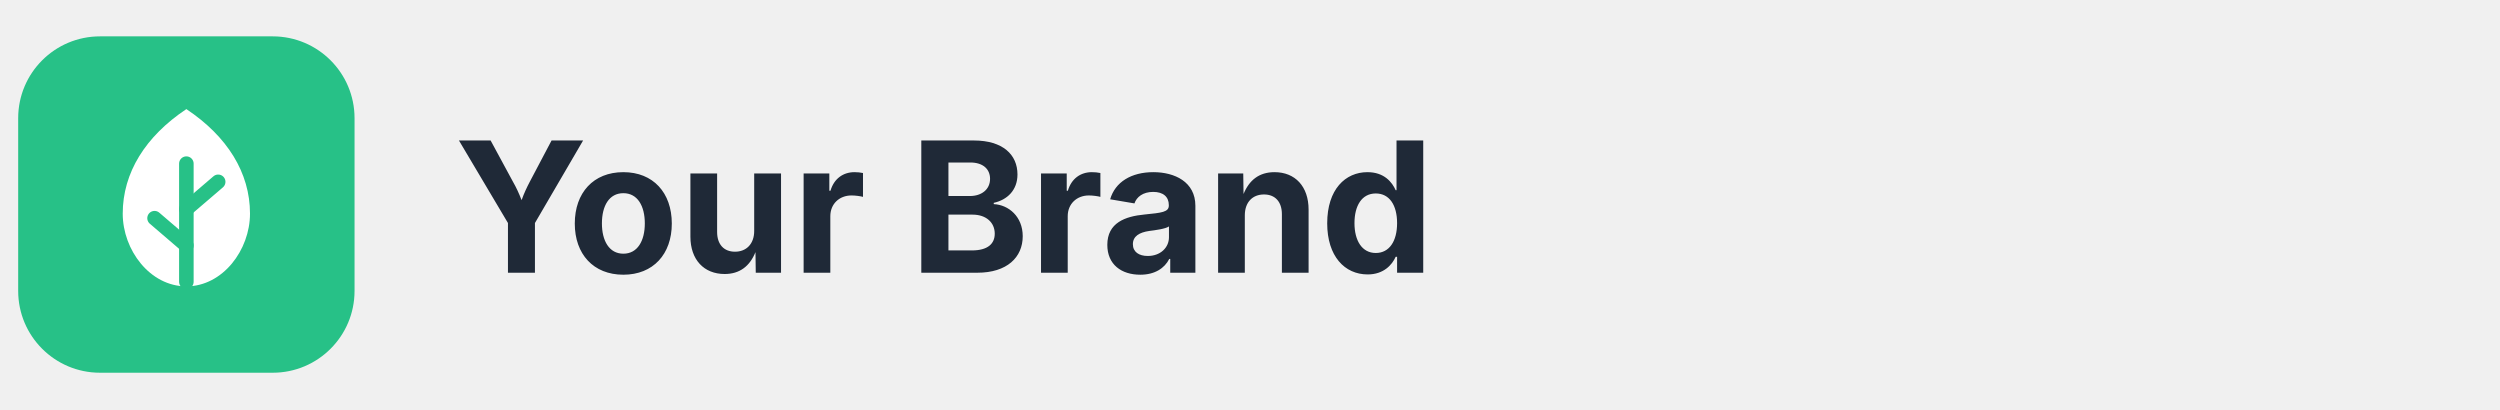
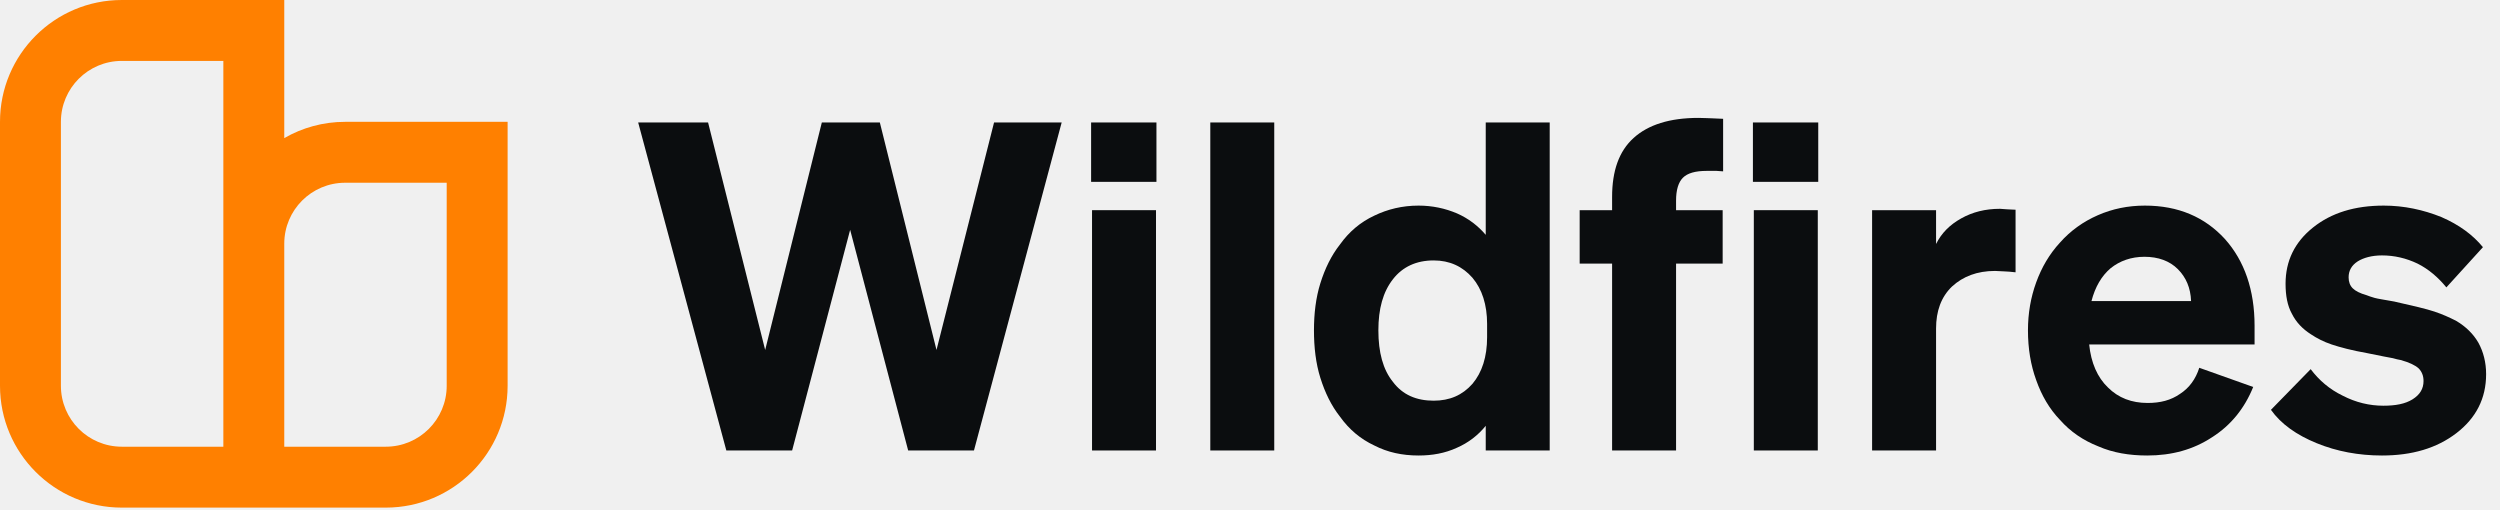
- <svg xmlns="http://www.w3.org/2000/svg" width="275" height="45" viewBox="0 0 275 45" fill="none">
-   <rect x="2" y="4" width="37" height="37" rx="9" fill="#27c187" />
-   <path d="M20.5 12c-4.5 3-7 7-7 11.5 0 4 3 8 7 8s7-4 7-8c0-4.5-2.5-8.5-7-11.5z" fill="#fff" />
-   <path d="M20.5 18v13" stroke="#27c187" stroke-width="1.6" stroke-linecap="round" />
-   <path d="M20.5 23l3.5-3M20.5 27l-3.5-3" stroke="#27c187" stroke-width="1.6" stroke-linecap="round" />
-   <text x="50" y="30" font-family="system-ui, -apple-system, 'Segoe UI', sans-serif" font-size="20" font-weight="700" fill="#1f2937">Your Brand</text>
+ <svg xmlns="http://www.w3.org/2000/svg" width="157" height="32" viewBox="0 0 157 32" fill="none">
+   <path fill-rule="evenodd" clip-rule="evenodd" d="M14.026 3.825H7.651C5.538 3.825 3.825 5.538 3.825 7.651V24.227C3.825 26.34 5.538 28.053 7.651 28.053H14.026V3.825ZM17.852 8.674V0H7.651C3.425 0 0 3.425 0 7.651V24.227C0 28.453 3.425 31.878 7.651 31.878H17.852V31.878H24.227C28.453 31.878 31.878 28.453 31.878 24.227V7.651H21.677C20.284 7.651 18.977 8.023 17.852 8.674ZM17.852 28.053H24.227C26.34 28.053 28.053 26.34 28.053 24.227V11.476H21.677C19.565 11.476 17.852 13.189 17.852 15.302V28.053Z" fill="#FF8000" />
+   <g fill="#0B0D0F">
+     <path d="M48.053 21.978L44.467 7.691H40.077L45.614 28.29H49.746L53.389 14.433L57.033 28.29H61.165L66.673 7.691H62.427L58.812 21.978L55.254 7.691H51.611L48.053 21.978Z" />
+     <path d="M72.625 11.42V7.691H68.522V11.42H72.625ZM68.58 13.199V28.29H72.597V13.199H68.58Z" />
+     <path d="M76.007 7.691V28.29H80.023V7.691H76.007Z" />
+     <path d="M89.087 28.606C89.947 28.606 90.751 28.462 91.497 28.118C92.214 27.803 92.816 27.343 93.304 26.741V28.29H97.321V7.691H93.304V14.748C92.816 14.175 92.214 13.716 91.497 13.4C90.751 13.084 89.947 12.912 89.087 12.912C88.054 12.912 87.136 13.142 86.304 13.543C85.443 13.945 84.726 14.548 84.152 15.351C83.607 16.04 83.205 16.872 82.918 17.79C82.631 18.708 82.517 19.712 82.517 20.745C82.517 21.806 82.631 22.81 82.918 23.729C83.205 24.647 83.607 25.479 84.152 26.167C84.726 26.971 85.443 27.573 86.304 27.975C87.136 28.405 88.054 28.606 89.087 28.606ZM93.39 21.175C93.39 22.409 93.075 23.384 92.472 24.102C91.841 24.819 91.038 25.163 90.034 25.163C88.943 25.163 88.082 24.79 87.48 23.987C86.849 23.212 86.562 22.122 86.562 20.745C86.562 19.396 86.849 18.335 87.48 17.531C88.082 16.757 88.943 16.355 90.034 16.355C91.038 16.355 91.841 16.728 92.472 17.445C93.075 18.163 93.39 19.138 93.39 20.343V21.175Z" />
+     <path d="M106.663 7.404C104.855 7.404 103.507 7.834 102.589 8.666C101.67 9.498 101.24 10.732 101.24 12.367V13.199H99.203V16.556H101.24V28.29H105.257V16.556H108.183V13.199H105.257V12.597C105.257 11.937 105.4 11.449 105.687 11.162C105.974 10.875 106.462 10.732 107.179 10.732H107.81C107.925 10.732 108.068 10.761 108.212 10.761V7.461C107.982 7.461 107.753 7.432 107.552 7.432C107.351 7.432 107.064 7.404 106.663 7.404Z" />
+     <path d="M114.186 11.42V7.691H110.083V11.42H114.186ZM110.14 13.199V28.29H114.157V13.199H110.14Z" />
+     <path d="M125.602 13.113C124.684 13.113 123.88 13.314 123.163 13.716C122.446 14.117 121.929 14.634 121.585 15.322V13.199H117.568V28.29H121.585V20.63C121.585 19.54 121.901 18.65 122.589 17.99C123.278 17.359 124.167 17.015 125.286 17.015C125.487 17.015 125.688 17.044 125.889 17.044C126.061 17.044 126.29 17.072 126.577 17.101V13.17C126.348 13.17 126.147 13.142 126.003 13.142C125.86 13.142 125.716 13.113 125.602 13.113Z" />
+     <path d="M134.845 28.606C136.394 28.606 137.742 28.233 138.919 27.458C140.095 26.712 140.956 25.651 141.501 24.302L138.115 23.097C137.886 23.815 137.484 24.36 136.91 24.733C136.337 25.134 135.677 25.306 134.873 25.306C133.869 25.306 133.037 24.991 132.377 24.331C131.717 23.7 131.316 22.782 131.201 21.634H141.587V20.458C141.587 18.22 140.956 16.384 139.722 15.007C138.46 13.63 136.796 12.912 134.701 12.912C133.64 12.912 132.664 13.113 131.746 13.515C130.828 13.916 130.025 14.49 129.365 15.236C128.705 15.953 128.217 16.785 127.873 17.732C127.529 18.679 127.356 19.683 127.356 20.745C127.356 21.892 127.529 22.925 127.873 23.872C128.217 24.847 128.705 25.679 129.365 26.368C130.025 27.114 130.828 27.659 131.775 28.032C132.693 28.434 133.726 28.606 134.845 28.606ZM134.672 16.126C135.533 16.126 136.25 16.384 136.767 16.9C137.283 17.417 137.57 18.076 137.599 18.909H131.344C131.574 18.019 131.976 17.331 132.549 16.843C133.123 16.384 133.84 16.126 134.672 16.126Z" />
+     <path d="M149.587 28.606C151.481 28.606 153.03 28.147 154.264 27.2C155.497 26.253 156.128 25.02 156.128 23.499C156.128 22.753 155.956 22.093 155.641 21.519C155.325 20.974 154.866 20.515 154.235 20.142C153.833 19.941 153.403 19.741 152.886 19.568C152.37 19.396 151.509 19.195 150.362 18.937C149.73 18.822 149.329 18.765 149.128 18.708C148.927 18.65 148.755 18.593 148.612 18.535C148.21 18.421 147.923 18.277 147.751 18.105C147.579 17.933 147.493 17.703 147.493 17.417C147.493 17.015 147.665 16.671 148.066 16.413C148.439 16.183 148.956 16.04 149.587 16.04C150.362 16.04 151.108 16.212 151.825 16.556C152.513 16.9 153.116 17.417 153.632 18.048L155.928 15.523C155.296 14.748 154.436 14.117 153.317 13.63C152.169 13.17 150.964 12.912 149.702 12.912C147.866 12.912 146.402 13.371 145.255 14.289C144.107 15.207 143.533 16.384 143.533 17.818C143.533 18.564 143.648 19.195 143.935 19.712C144.193 20.228 144.595 20.659 145.14 21.003C145.484 21.232 145.915 21.462 146.431 21.634C146.947 21.806 147.693 22.007 148.669 22.179C149.53 22.351 150.075 22.466 150.276 22.495C150.448 22.552 150.62 22.581 150.763 22.61C151.28 22.753 151.653 22.925 151.882 23.126C152.083 23.327 152.198 23.585 152.198 23.929C152.198 24.417 151.968 24.79 151.509 25.077C151.05 25.364 150.448 25.479 149.673 25.479C148.812 25.479 147.952 25.278 147.12 24.847C146.288 24.446 145.628 23.872 145.111 23.183L142.615 25.737C143.246 26.626 144.222 27.315 145.484 27.831C146.747 28.348 148.124 28.606 149.587 28.606Z" />
+   </g>
</svg>
